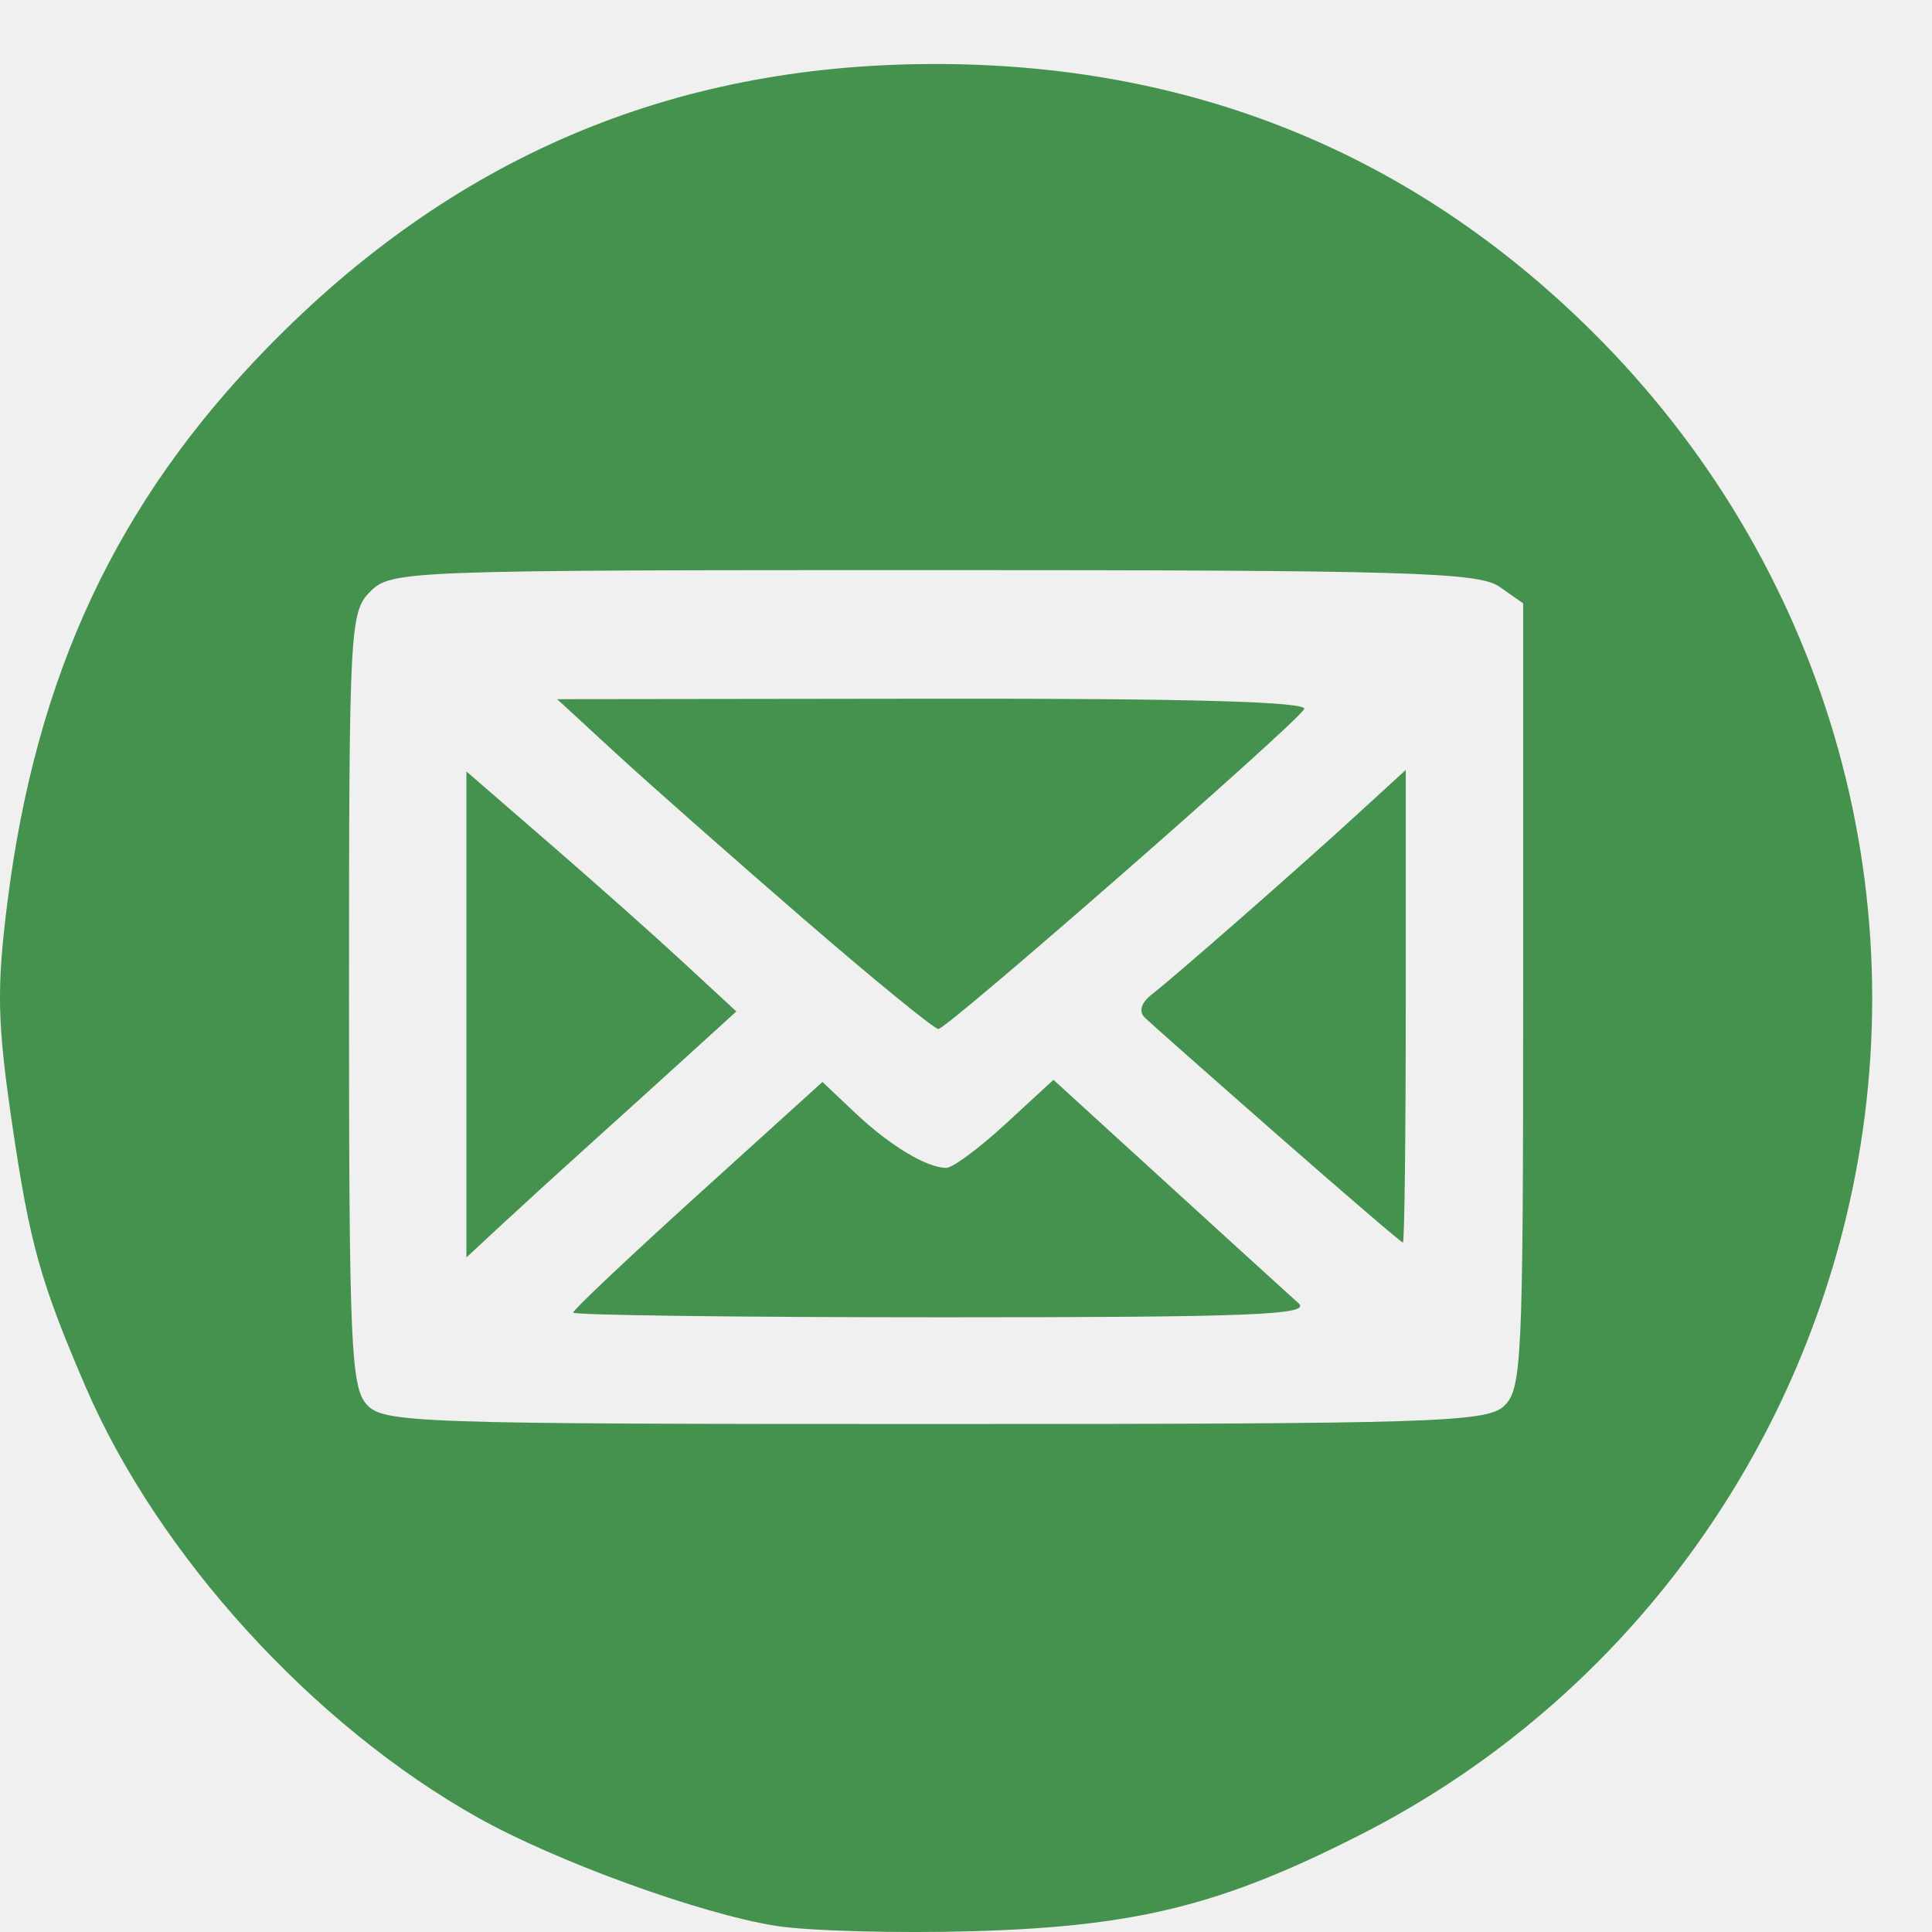
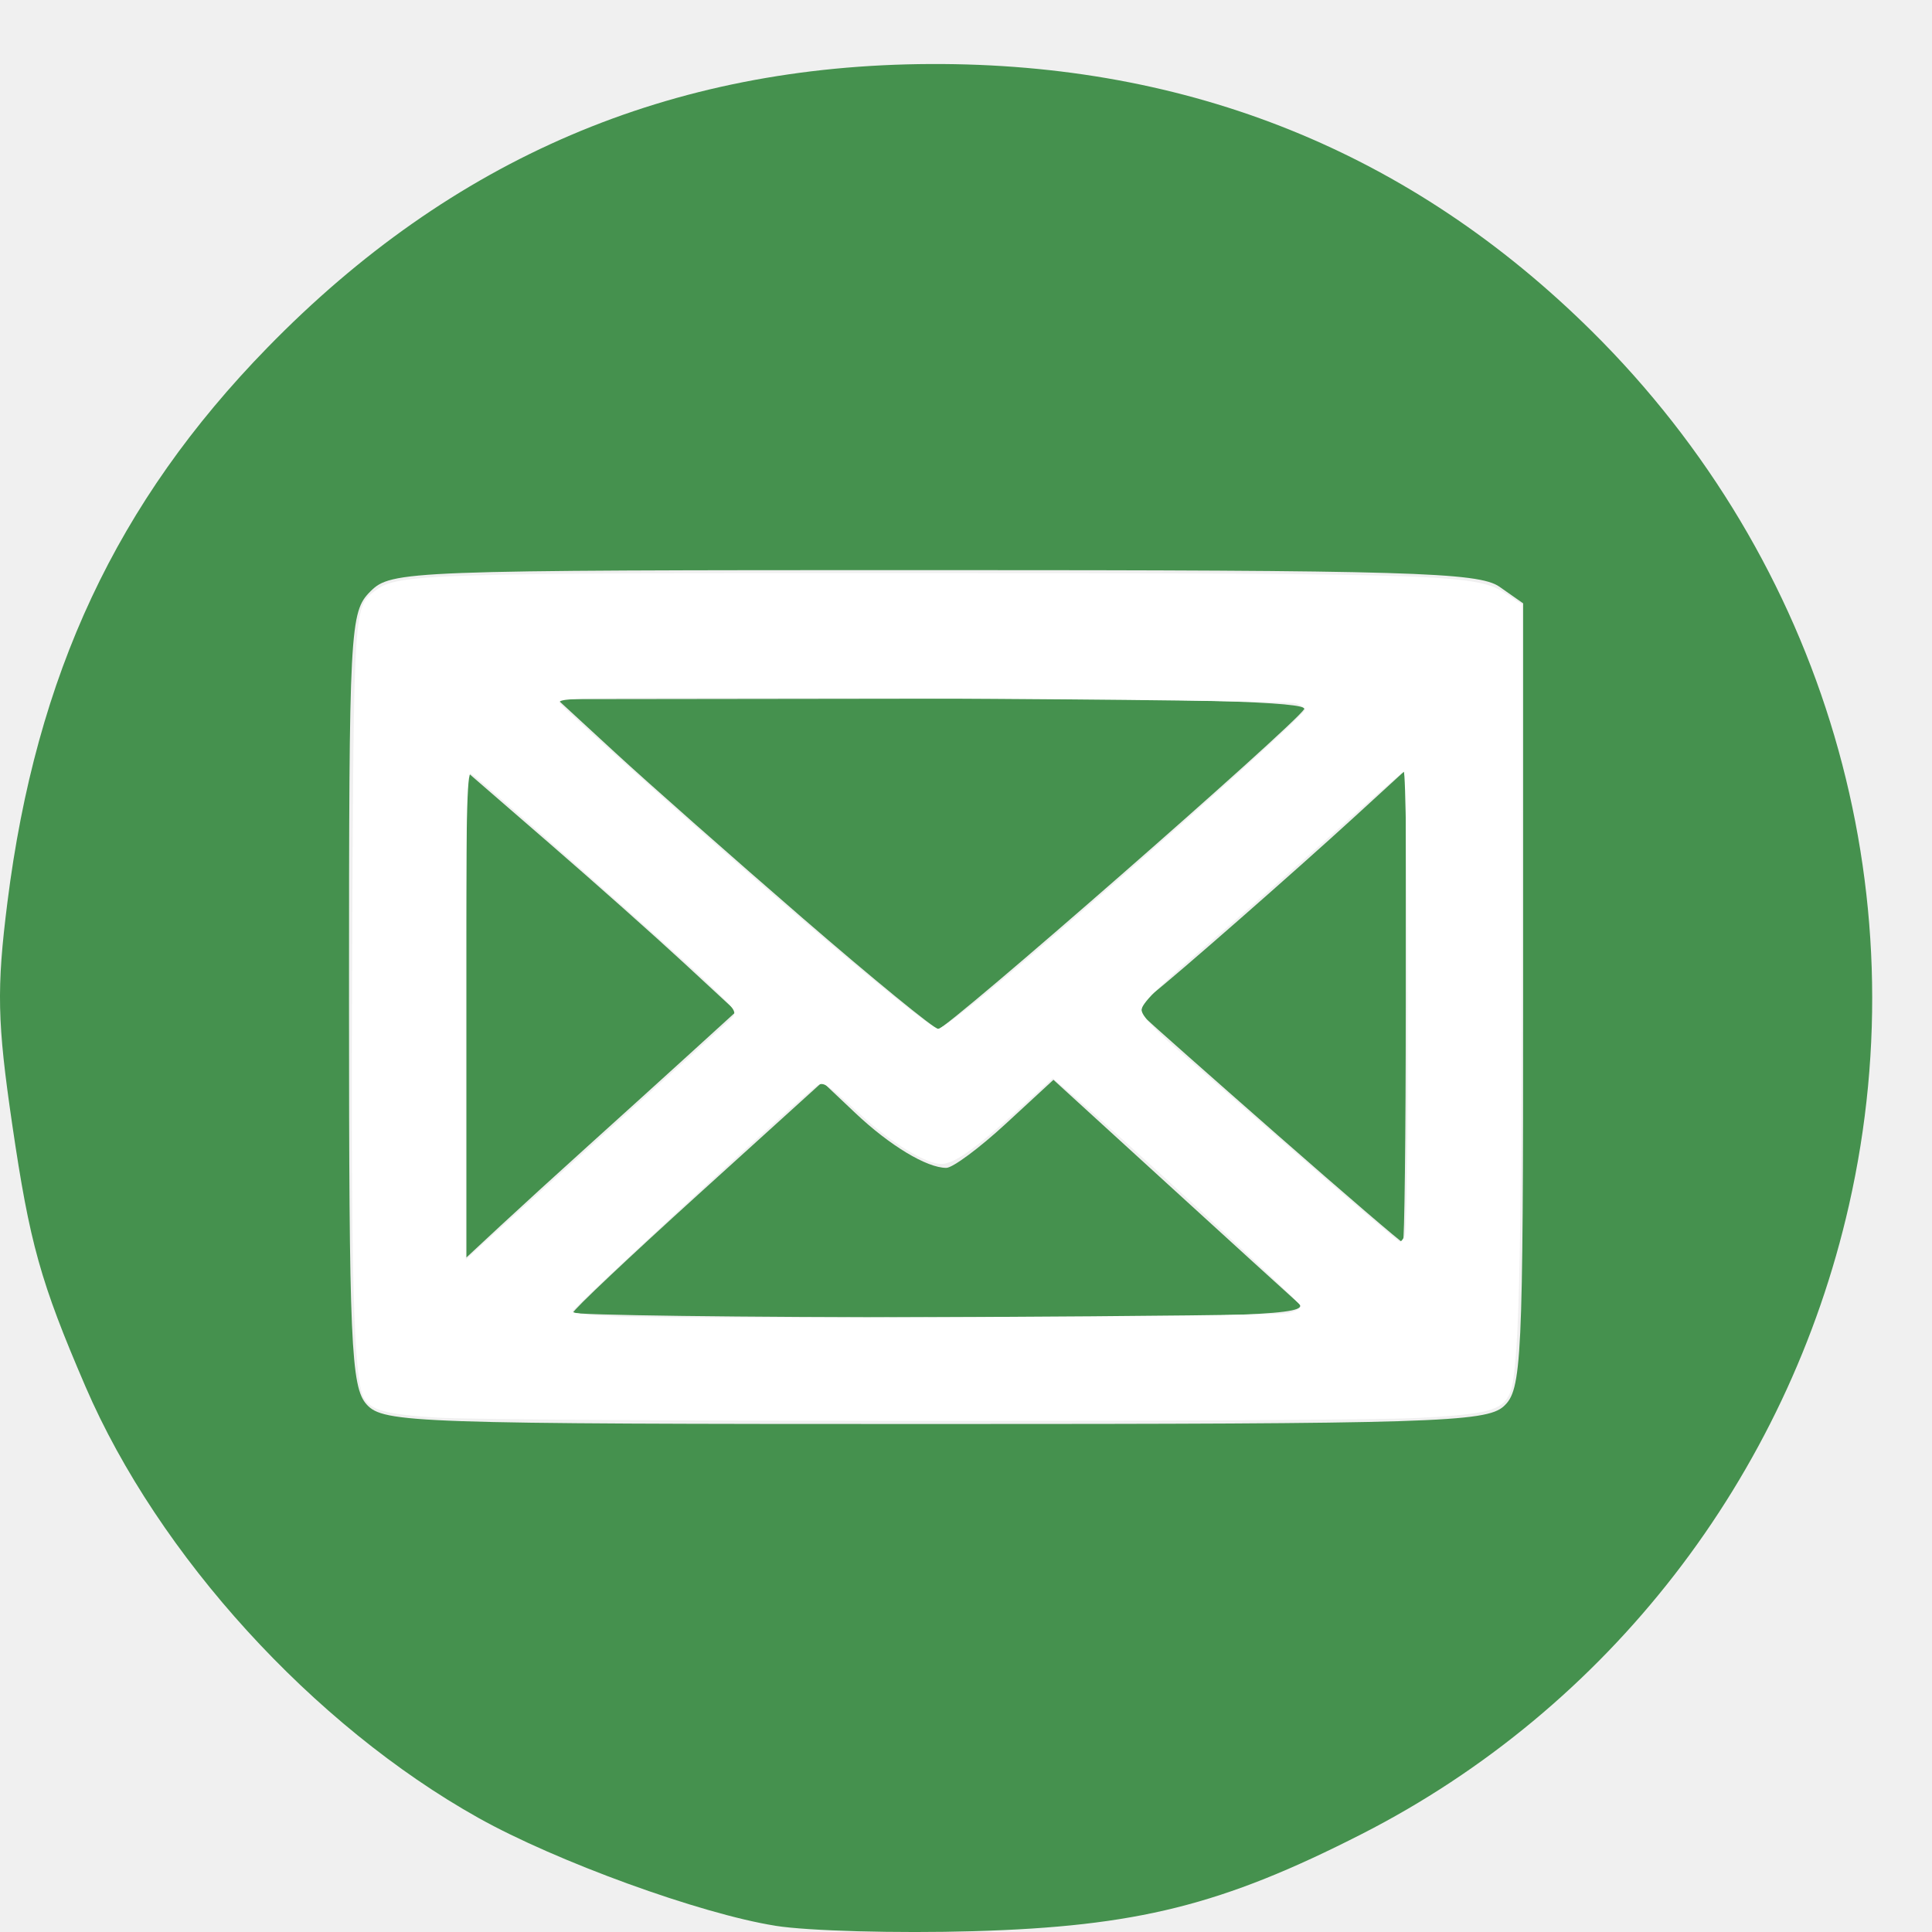
<svg xmlns="http://www.w3.org/2000/svg" version="1.1" id="svg6554" width="72.4" height="72.4" viewBox="0 0 72.4 72.4">
  <defs id="defs6558" />
  <path style="fill:#45914e;stroke-width:0.4;fill-opacity:1" d="M 29.057,72.166 C 26.243,71.719 20.849,69.759 17.928,68.124 11.73,64.655 5.929,58.287 3.205,51.964 1.518,48.047 1.111,46.592 0.458,42.14 -0.104,38.309 -0.131,37.059 0.278,33.812 1.354,25.264 4.376,18.816 10.018,13.03 16.938,5.932 25.11,2.438 34.879,2.399 c 9.713,-0.039 18.007,3.313 24.772,10.012 8.708,8.623 12.324,20.914 9.637,32.754 -2.316,10.206 -9.021,18.857 -18.266,23.568 -5.22,2.66 -8.417,3.46 -14.543,3.637 -2.86,0.083 -6.2,-0.008 -7.423,-0.203 z M 56.348,52.702 C 57.031,52.084 57.079,51.073 57.079,37.325 V 22.61 L 56.19,21.987 c -0.776,-0.544 -3.464,-0.623 -21.2,-0.623 -19.778,0 -20.332,0.021 -21.111,0.8 -0.771,0.771 -0.8,1.333 -0.8,15.269 0,12.902 0.072,14.548 0.662,15.2 0.625,0.691 1.813,0.731 21.269,0.731 18.613,0 20.677,-0.064 21.338,-0.662 z M 21.479,49.186 c 0,-0.098 2.102,-2.082 4.671,-4.41 l 4.671,-4.231 1.229,1.162 c 1.291,1.221 2.679,2.058 3.412,2.058 0.239,0 1.241,-0.743 2.225,-1.65 l 1.79,-1.65 4.301,3.926 c 2.365,2.159 4.564,4.162 4.887,4.45 0.484,0.434 -1.816,0.524 -13.3,0.524 -7.637,0 -13.886,-0.08 -13.886,-0.178 z m -4,-11.171 v -9.106 l 3.1,2.686 c 1.705,1.477 3.981,3.501 5.057,4.497 l 1.957,1.811 -1.757,1.599 c -0.966,0.88 -2.657,2.41 -3.757,3.402 -1.1,0.991 -2.585,2.346 -3.3,3.01 l -1.3,1.208 z m 30.394,4.518 c -2.527,-2.217 -4.764,-4.196 -4.973,-4.399 -0.236,-0.23 -0.138,-0.556 0.263,-0.869 0.923,-0.722 5.354,-4.604 7.598,-6.656 l 1.918,-1.755 v 8.855 c 0,4.87 -0.048,8.855 -0.106,8.855 -0.058,0 -2.173,-1.814 -4.7,-4.031 z M 30.079,34.406 c -2.64,-2.284 -5.79,-5.065 -7,-6.179 l -2.2,-2.026 14.124,-0.018 c 9.546,-0.012 14.042,0.115 13.87,0.392 -0.386,0.625 -13.384,11.99 -13.709,11.987 -0.156,-0.002 -2.445,-1.872 -5.085,-4.156 z" id="path6564" />
+   <path style="fill:#ffffff;fill-opacity:1;stroke-width:0.153" d="m 16.385,53.124 c -1.924,-0.12 -2.502,-0.277 -2.755,-0.751 C 13.246,51.656 13.143,47.716 13.197,35.788 13.257,22.565 13.245,22.741 14.098,22.108 c 0.813,-0.603 2.061,-0.641 20.694,-0.632 19.461,0.009 20.548,0.048 21.629,0.763 l 0.613,0.405 -0.008,12.443 c -0.009,12.585 -0.109,16.407 -0.451,17.142 -0.293,0.63 -0.814,0.767 -3.452,0.908 -2.925,0.156 -34.204,0.144 -36.737,-0.014 z m 31.867,-3.912 c 0.274,-0.058 0.493,-0.184 0.487,-0.28 -0.01,-0.147 -6.881,-6.487 -8.703,-8.031 l -0.583,-0.494 -1.27,1.155 c -1.68,1.527 -2.431,2.058 -2.914,2.056 -0.551,-0.002 -1.809,-0.753 -2.878,-1.719 -1.701,-1.537 -1.501,-1.445 -2.079,-0.964 -1.304,1.087 -8.864,8.091 -8.864,8.212 0,0.076 0.811,0.163 1.802,0.194 3.046,0.094 24.473,-0.016 25.003,-0.128 z M 22.674,42.469 c 2.404,-2.174 4.51,-4.087 4.678,-4.251 0.306,-0.297 0.302,-0.303 -0.975,-1.52 -1.304,-1.244 -8.378,-7.489 -8.727,-7.705 -0.153,-0.094 -0.192,1.754 -0.192,9.046 v 9.164 l 0.422,-0.391 c 0.232,-0.215 2.389,-2.169 4.793,-4.343 z m 29.971,3.821 c 0.15,-0.39 0.108,-17.429 -0.042,-17.372 -0.074,0.028 -1.334,1.13 -2.799,2.449 -1.465,1.319 -3.648,3.244 -4.85,4.28 -1.565,1.348 -2.183,1.974 -2.174,2.204 0.007,0.204 0.466,0.717 1.247,1.396 0.68,0.591 2.832,2.471 4.782,4.178 1.95,1.708 3.591,3.105 3.645,3.106 0.054,7.67e-4 0.141,-0.108 0.192,-0.241 z M 36.985,37.201 c 3.868,-3.22 11.918,-10.382 11.918,-10.603 0,-0.068 -0.155,-0.177 -0.345,-0.242 -0.19,-0.065 -6.519,-0.148 -14.064,-0.184 -12.821,-0.061 -13.705,-0.048 -13.506,0.192 0.117,0.141 1.425,1.344 2.905,2.672 5.839,5.24 10.903,9.52 11.264,9.52 0.11,0 0.933,-0.61 1.828,-1.355 z" id="path3181" />
</svg>
